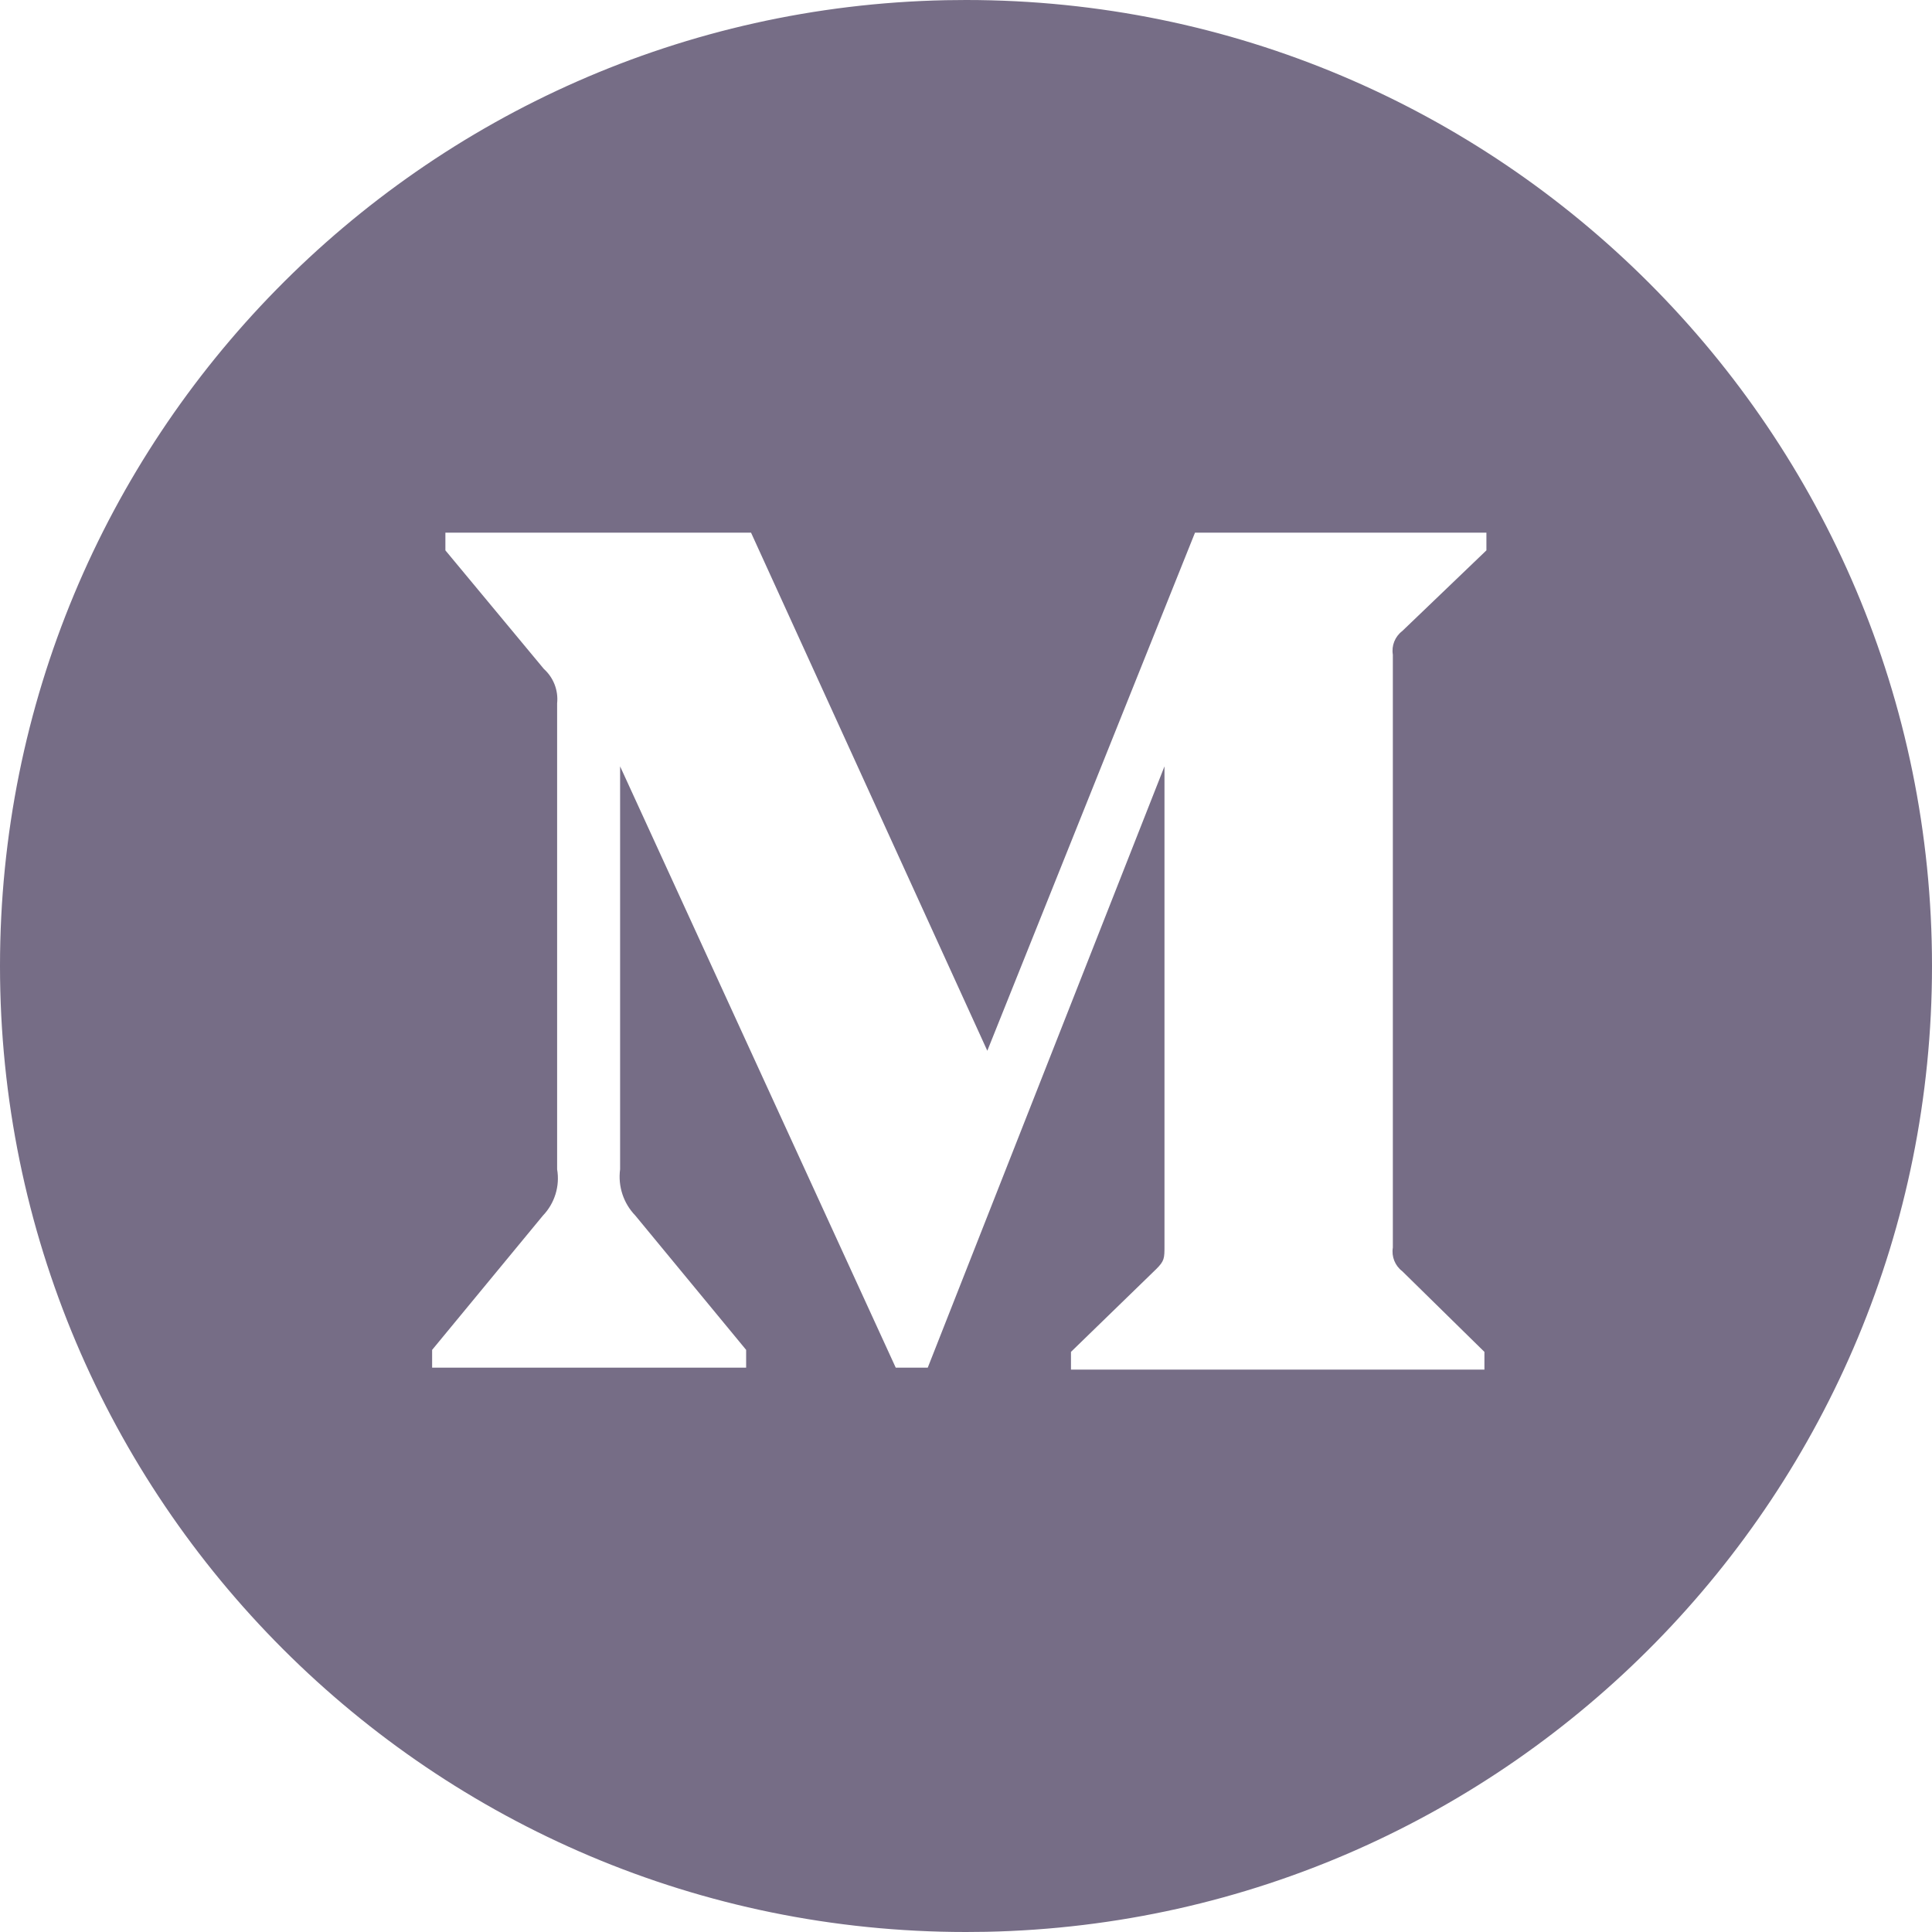
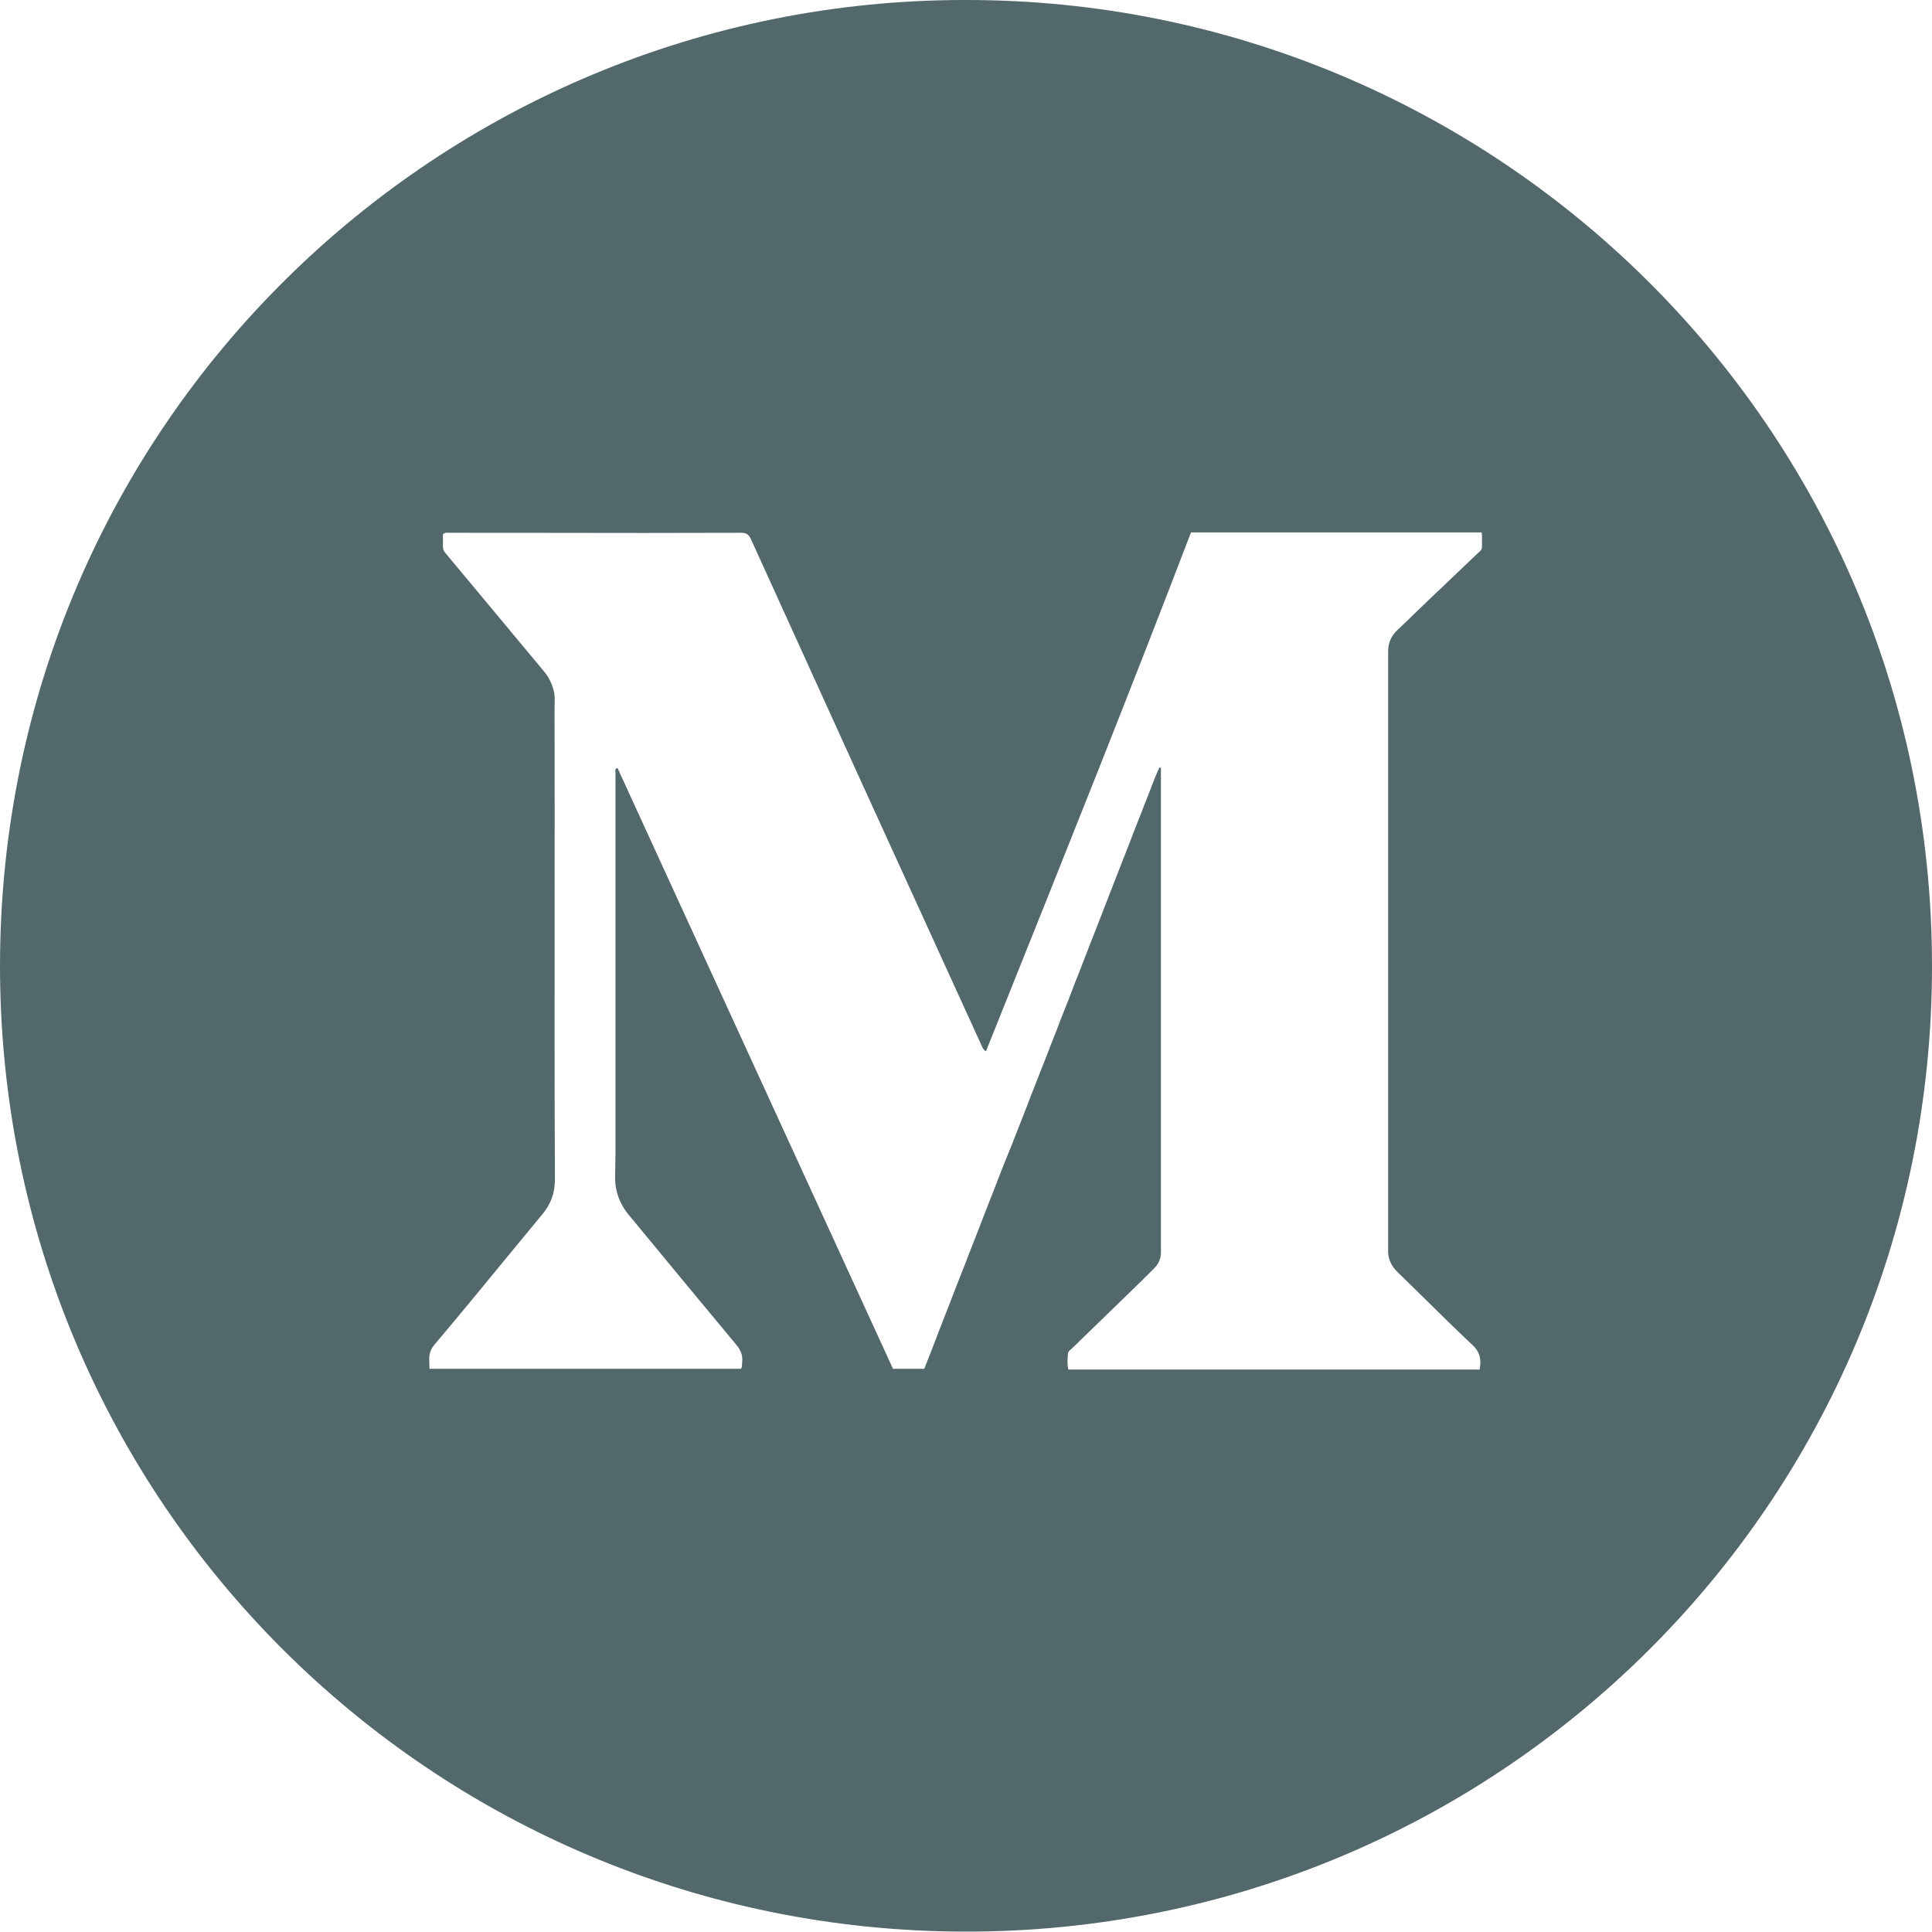
- <svg xmlns="http://www.w3.org/2000/svg" width="30px" height="30px" viewBox="0 0 30 30" version="1.1">
-   <g id="Symbols" stroke="none" stroke-width="1" fill="none" fill-rule="evenodd">
-     <g id="Component/Footer" transform="translate(-1057, -123)" fill="#766D86">
-       <path d="M1072,123 C1080.284,123 1087,129.716 1087,138 C1087,146.179 1080.453,152.83 1072.314,152.997 L1072,153 C1063.716,153 1057,146.284 1057,138 C1057,129.821 1063.547,123.17 1071.686,123.003 L1072,123 Z M1068.662,131.271 L1063.916,131.271 L1063.916,131.546 L1065.445,133.387 C1065.595,133.522 1065.672,133.721 1065.651,133.922 L1065.651,133.922 L1065.651,141.157 C1065.696,141.418 1065.613,141.685 1065.43,141.876 L1065.43,141.876 L1063.71,143.961 L1063.71,144.237 L1068.586,144.237 L1068.586,143.961 L1066.866,141.876 C1066.681,141.685 1066.594,141.421 1066.629,141.157 L1066.629,141.157 L1066.629,134.9 L1070.909,144.237 L1071.406,144.237 L1075.082,134.9 L1075.082,142.342 C1075.082,142.54 1075.082,142.579 1074.952,142.708 L1074.952,142.708 L1073.63,143.992 L1073.63,144.267 L1080.05,144.267 L1080.05,143.992 L1078.774,142.739 C1078.661,142.653 1078.605,142.512 1078.628,142.372 L1078.628,142.372 L1078.628,133.165 C1078.605,133.026 1078.661,132.885 1078.774,132.799 L1078.774,132.799 L1080.081,131.546 L1080.081,131.271 L1075.556,131.271 L1072.331,139.316 L1068.662,131.271 Z" id="Icon_Medium" />
-     </g>
-   </g>
+ <svg xmlns="http://www.w3.org/2000/svg" width="30" height="30" viewBox="0 0 30 30" fill="none">
+   <path fill-rule="evenodd" clip-rule="evenodd" d="M30 15.003C30 6.589 23.178 -0.006 15.003 1.71882e-05C6.835 -0.012 0.012 6.57 4.21412e-06 14.985C-0.006 23.319 6.712 29.969 14.96 29.994C23.233 30.018 30 23.362 30 15.003ZM15.254 16.261C15.264 16.282 15.274 16.303 15.31 16.325C15.402 16.096 15.494 15.867 15.585 15.638C16.569 13.183 17.55 10.735 18.494 8.267H23.006C23.015 8.327 23.014 8.383 23.012 8.439C23.012 8.457 23.012 8.476 23.012 8.494C23.012 8.533 22.989 8.552 22.965 8.574C22.958 8.58 22.951 8.586 22.944 8.593C22.787 8.743 22.631 8.892 22.474 9.041C22.317 9.19 22.16 9.339 22.004 9.49C21.899 9.594 21.795 9.693 21.69 9.791L21.69 9.791C21.598 9.883 21.555 9.988 21.555 10.117V19.287V19.404C21.549 19.539 21.598 19.65 21.696 19.748C21.842 19.889 21.986 20.031 22.131 20.174C22.371 20.411 22.612 20.648 22.858 20.879C22.981 20.99 23.006 21.113 22.975 21.266H16.589C16.57 21.186 16.576 21.1 16.583 21.02C16.583 20.992 16.607 20.971 16.63 20.952C16.637 20.946 16.644 20.94 16.65 20.934C16.828 20.762 17.007 20.588 17.185 20.415C17.363 20.241 17.541 20.068 17.72 19.895L17.923 19.693C17.99 19.625 18.027 19.545 18.027 19.447V19.244V12.114V11.924C18.024 11.924 18.019 11.922 18.015 11.921C18.01 11.919 18.006 11.918 18.003 11.918C17.951 12.027 17.909 12.139 17.866 12.251C17.837 12.328 17.808 12.406 17.775 12.483C17.738 12.582 17.7 12.678 17.661 12.775C17.623 12.872 17.584 12.969 17.548 13.067C17.511 13.165 17.472 13.262 17.434 13.359C17.395 13.456 17.357 13.553 17.32 13.651C17.283 13.749 17.245 13.846 17.206 13.943C17.168 14.04 17.13 14.136 17.093 14.235C17.056 14.333 17.017 14.43 16.979 14.527C16.941 14.624 16.902 14.72 16.865 14.819C16.828 14.917 16.79 15.014 16.752 15.111C16.713 15.207 16.675 15.304 16.638 15.403C16.601 15.501 16.563 15.598 16.524 15.694C16.486 15.791 16.447 15.888 16.411 15.986C16.38 16.064 16.351 16.14 16.321 16.215C16.274 16.339 16.227 16.461 16.177 16.583C16.14 16.681 16.102 16.778 16.063 16.875C16.025 16.971 15.986 17.068 15.95 17.167C15.913 17.265 15.874 17.362 15.836 17.459C15.797 17.555 15.759 17.652 15.722 17.75C15.704 17.795 15.686 17.839 15.668 17.882C15.607 18.033 15.546 18.182 15.489 18.334C15.452 18.433 15.413 18.529 15.375 18.626C15.336 18.723 15.298 18.82 15.261 18.918C15.224 19.017 15.186 19.113 15.148 19.21C15.109 19.307 15.071 19.404 15.034 19.502C14.997 19.601 14.959 19.697 14.92 19.794C14.882 19.891 14.843 19.988 14.806 20.086C14.77 20.184 14.731 20.281 14.693 20.378C14.654 20.475 14.616 20.572 14.579 20.67C14.505 20.867 14.431 21.057 14.352 21.254H13.866L9.588 11.924C9.549 11.938 9.553 11.961 9.556 11.981C9.557 11.987 9.557 11.992 9.557 11.998V17.929C9.557 17.991 9.556 18.052 9.554 18.111C9.553 18.17 9.551 18.228 9.551 18.285C9.551 18.506 9.625 18.697 9.766 18.869L9.767 18.869C10.32 19.539 10.873 20.209 11.426 20.873C11.506 20.965 11.537 21.051 11.524 21.162C11.522 21.17 11.522 21.179 11.522 21.19C11.522 21.21 11.522 21.233 11.506 21.254H6.669C6.669 21.23 6.668 21.206 6.667 21.182C6.662 21.081 6.658 20.985 6.742 20.885C7.119 20.439 7.491 19.986 7.862 19.534C8.048 19.308 8.234 19.082 8.42 18.857C8.556 18.697 8.617 18.519 8.617 18.31C8.61 16.919 8.611 15.53 8.612 14.142C8.613 13.101 8.614 12.061 8.611 11.02C8.611 10.996 8.612 10.971 8.612 10.947C8.615 10.873 8.617 10.799 8.599 10.725C8.568 10.615 8.525 10.516 8.451 10.43C8.196 10.123 7.941 9.817 7.686 9.511C7.431 9.206 7.176 8.9 6.921 8.593C6.89 8.562 6.878 8.525 6.878 8.482V8.297C6.907 8.268 6.937 8.27 6.964 8.272C6.97 8.272 6.976 8.273 6.982 8.273C7.486 8.273 7.99 8.274 8.493 8.274C9.499 8.276 10.504 8.277 11.512 8.273C11.598 8.273 11.635 8.31 11.666 8.384C12.803 10.891 13.946 13.399 15.089 15.9C15.117 15.959 15.143 16.017 15.169 16.076C15.195 16.134 15.221 16.192 15.249 16.251C15.251 16.254 15.252 16.258 15.254 16.261Z" fill="#53686A" />
</svg>
